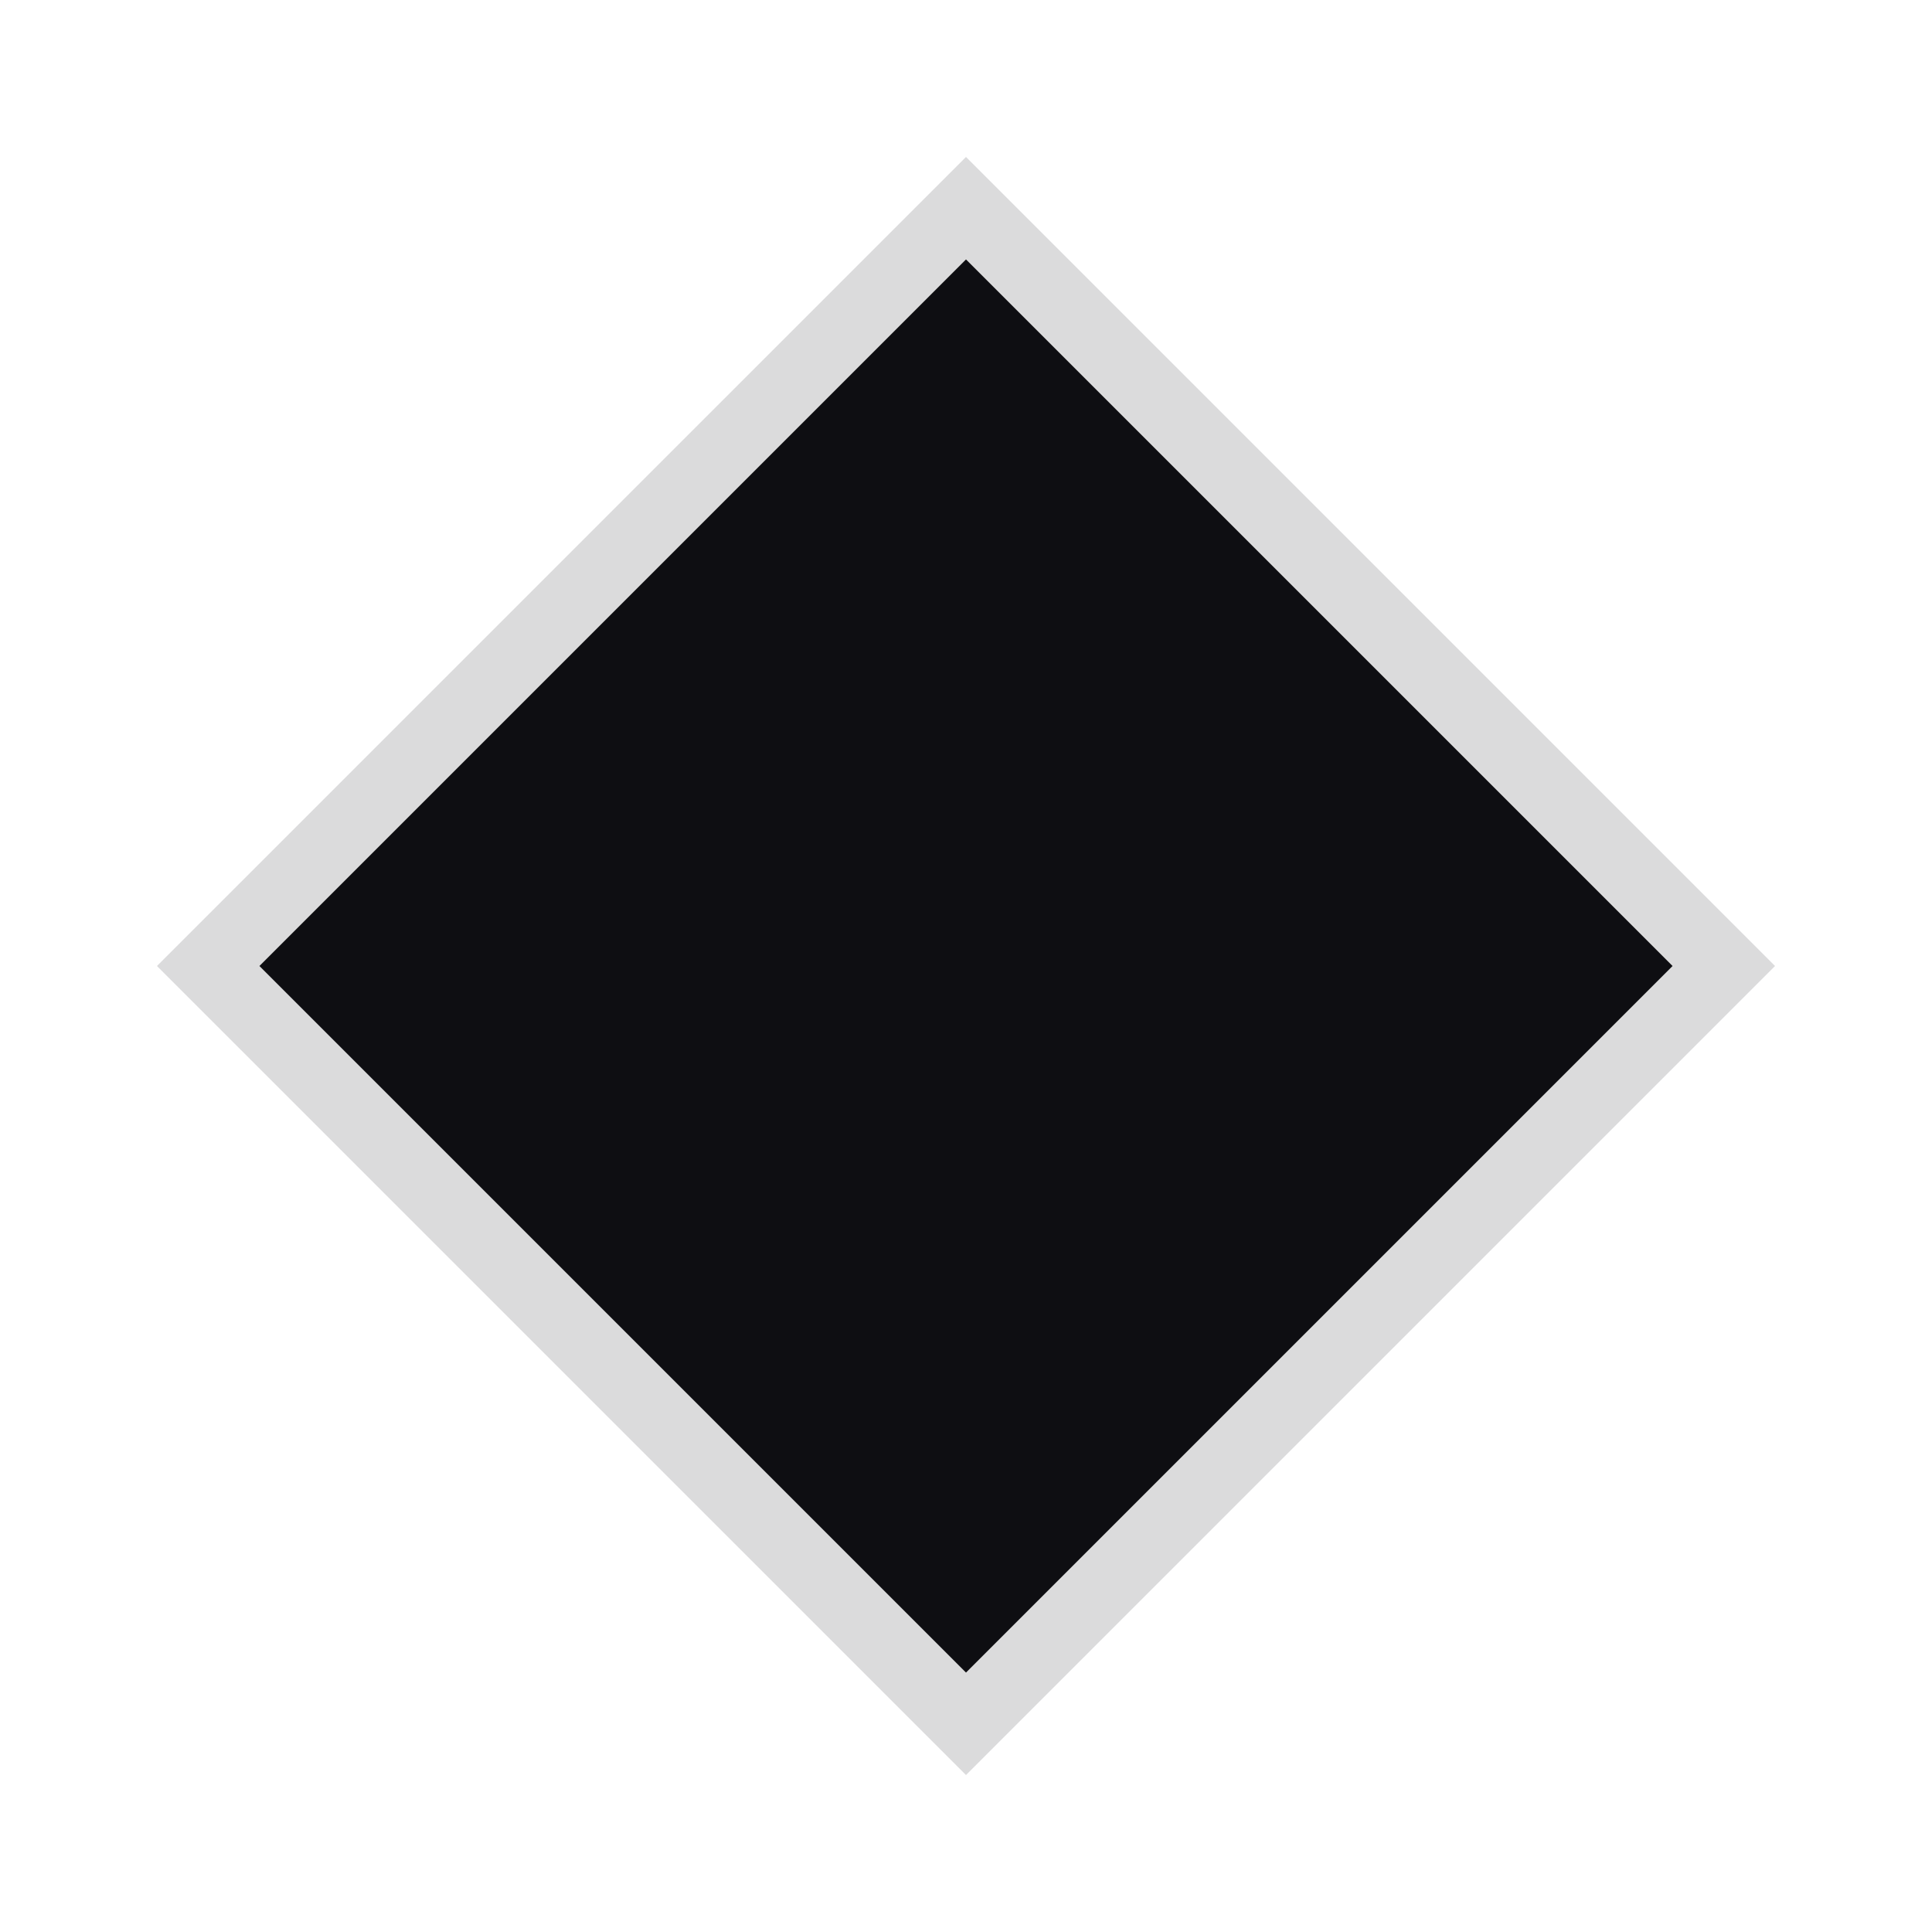
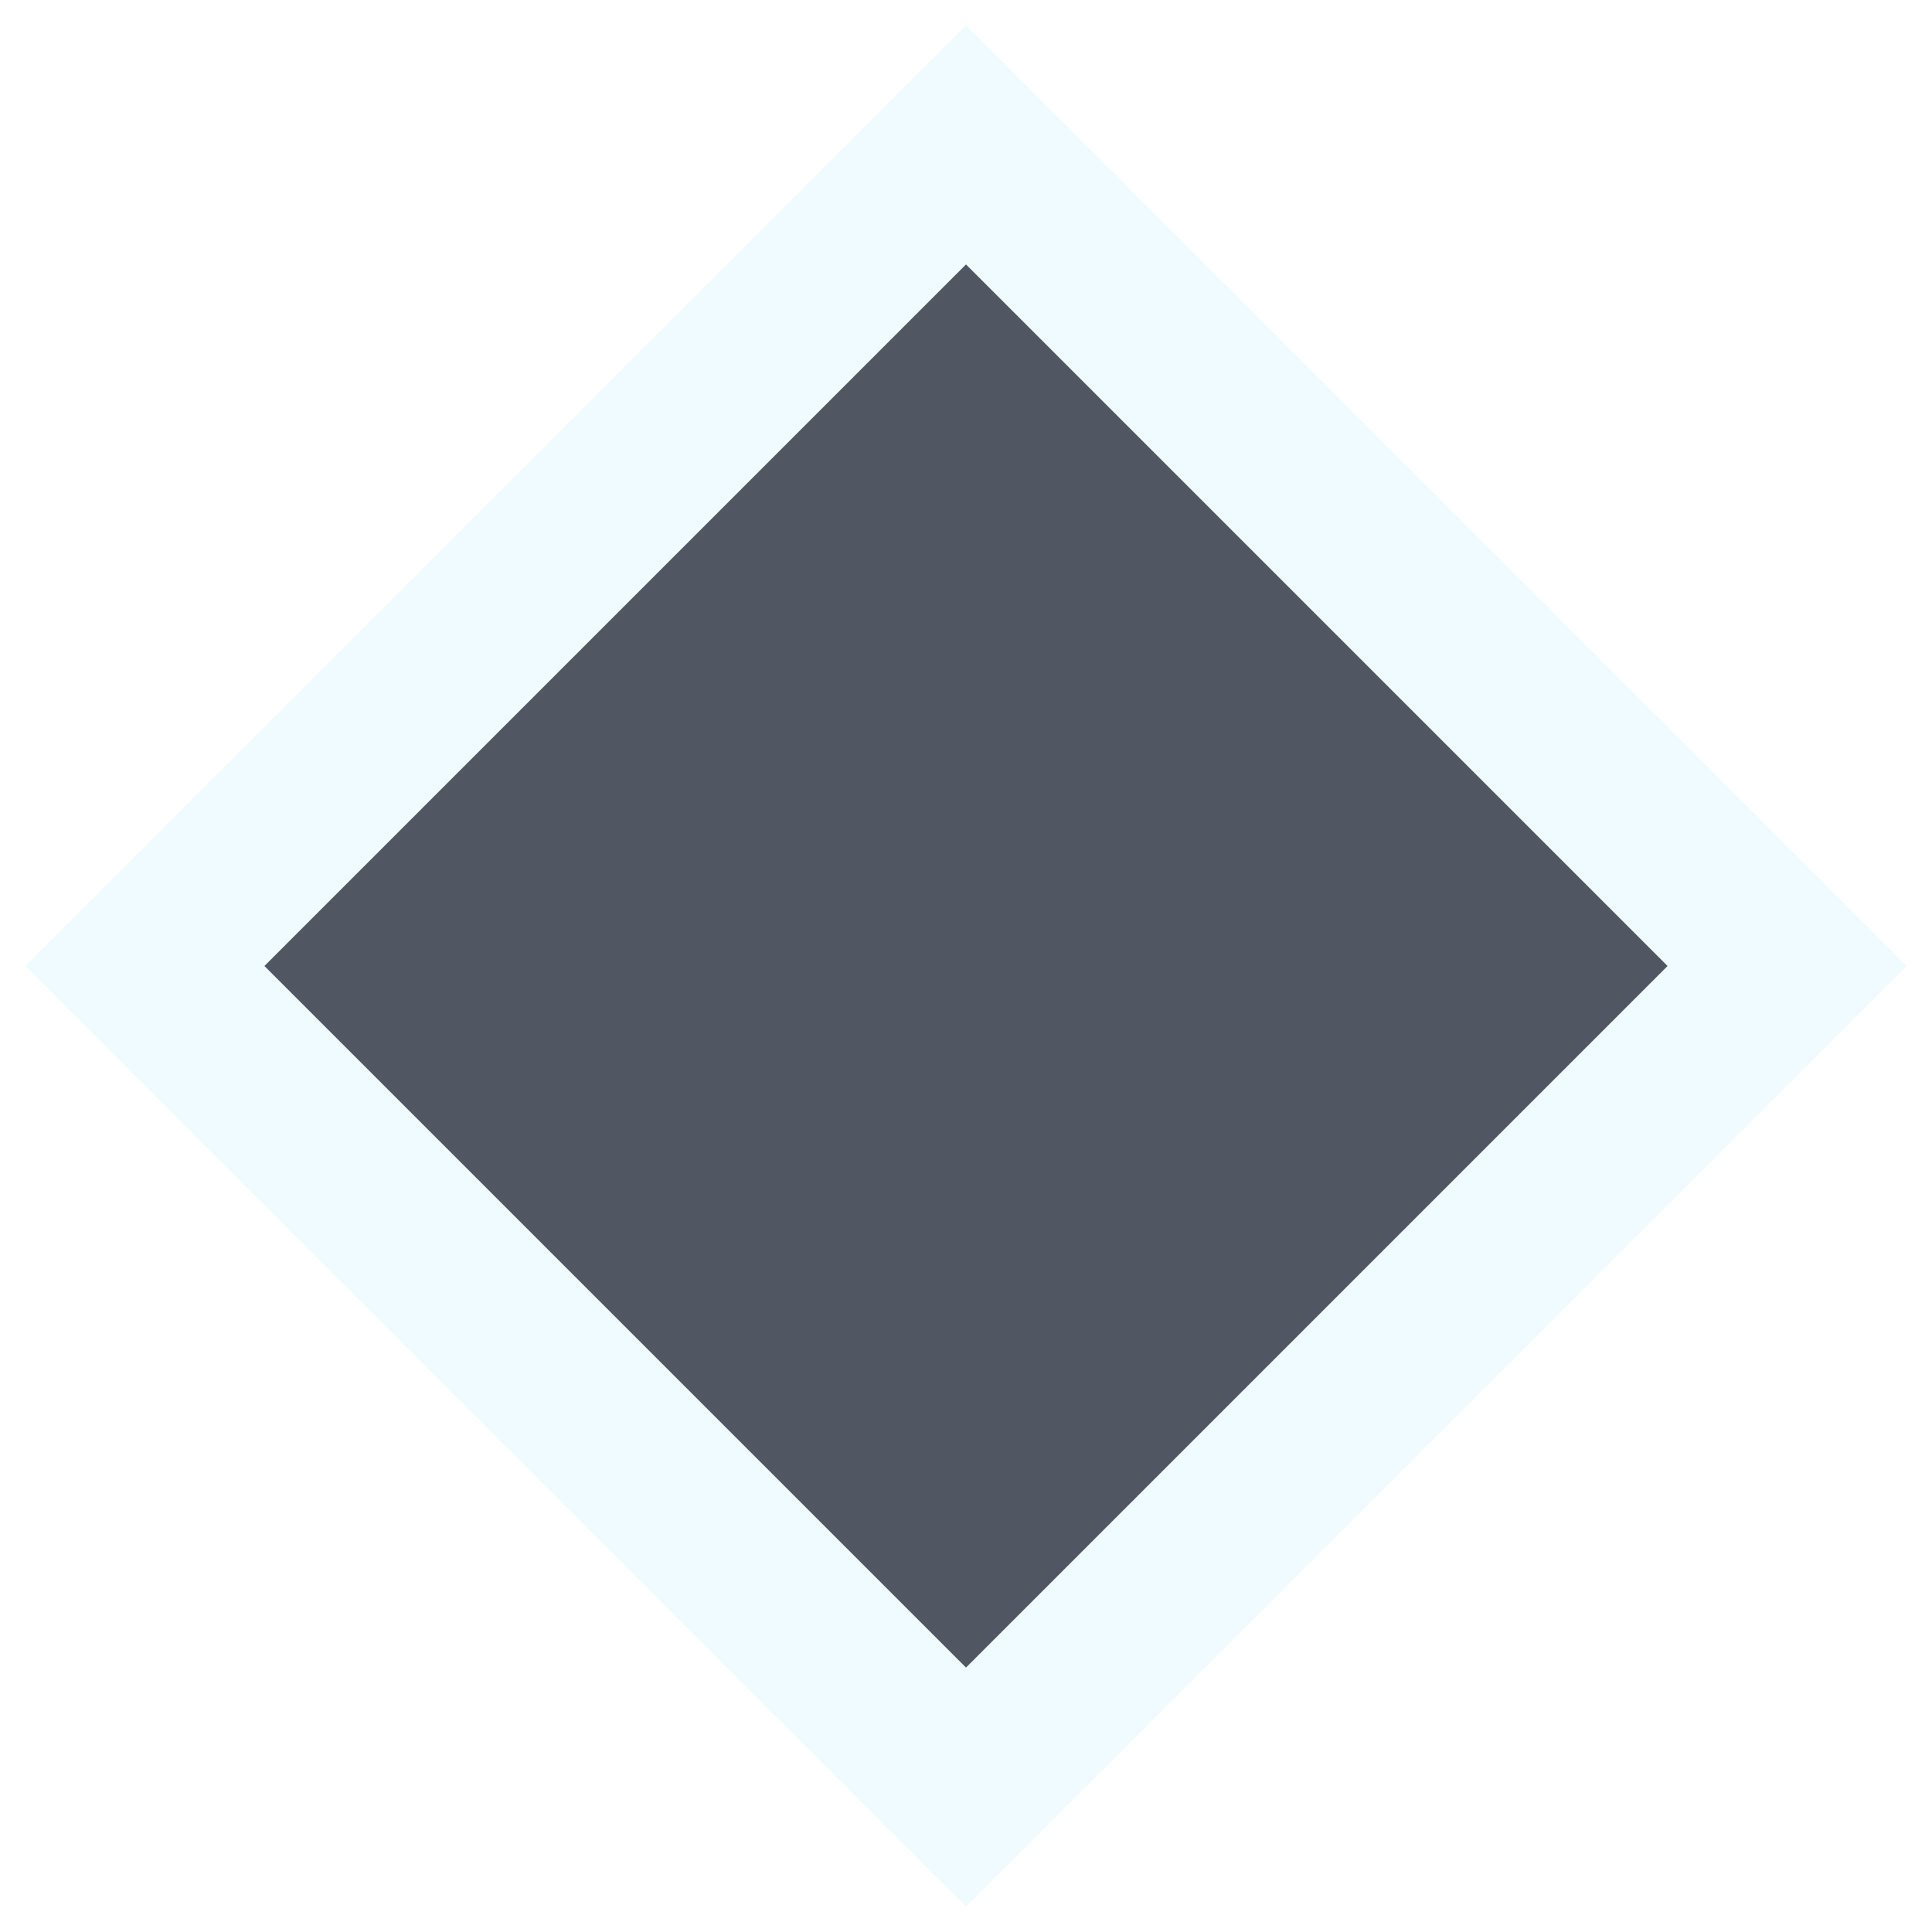
<svg xmlns="http://www.w3.org/2000/svg" width="16" height="16" viewBox="0 0 16 16">
-   <path d="M8 1.3 L14.7 8 L8 14.7 L1.3 8 Z" fill="rgb(14,14,18)" stroke="rgb(255,255,255)" stroke-opacity="0.85" stroke-width="1.2" />
+   <path d="M8 1.2 L14.8 8 L8 14.8 L1.2 8 Z" fill="rgb(80,86,98)" stroke="rgb(240,251,255)" stroke-width="1.4" />
</svg>
